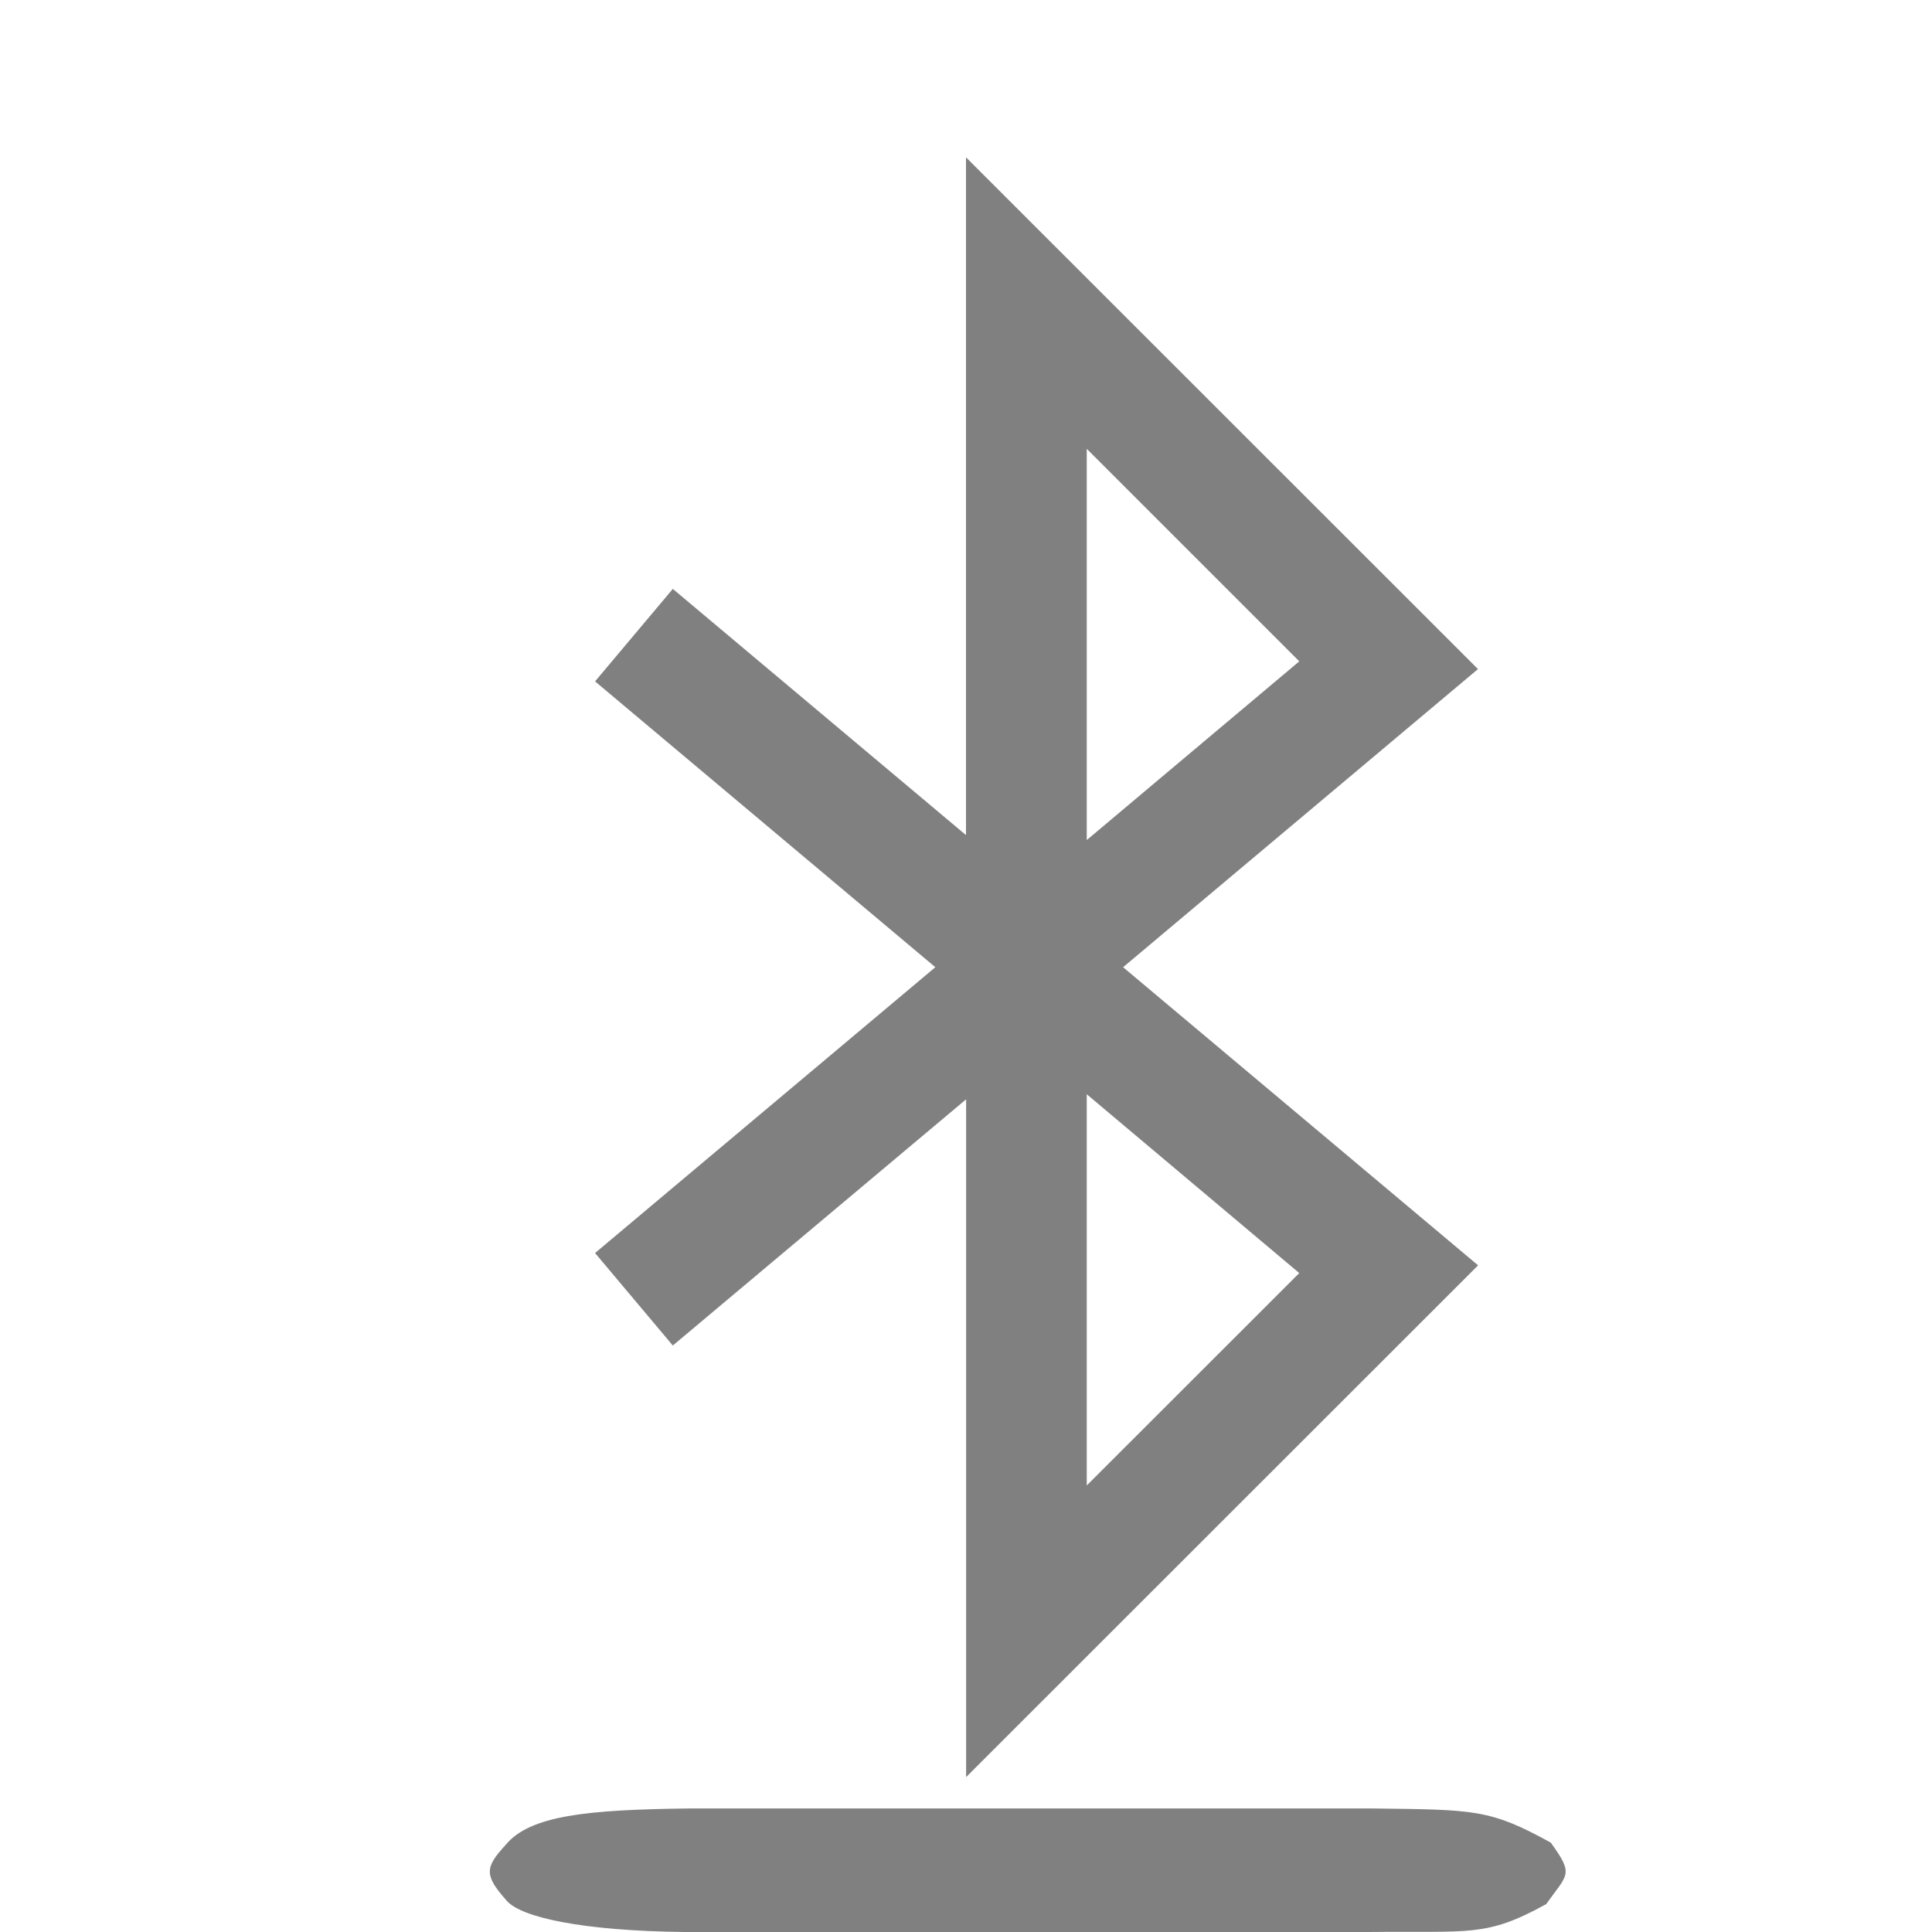
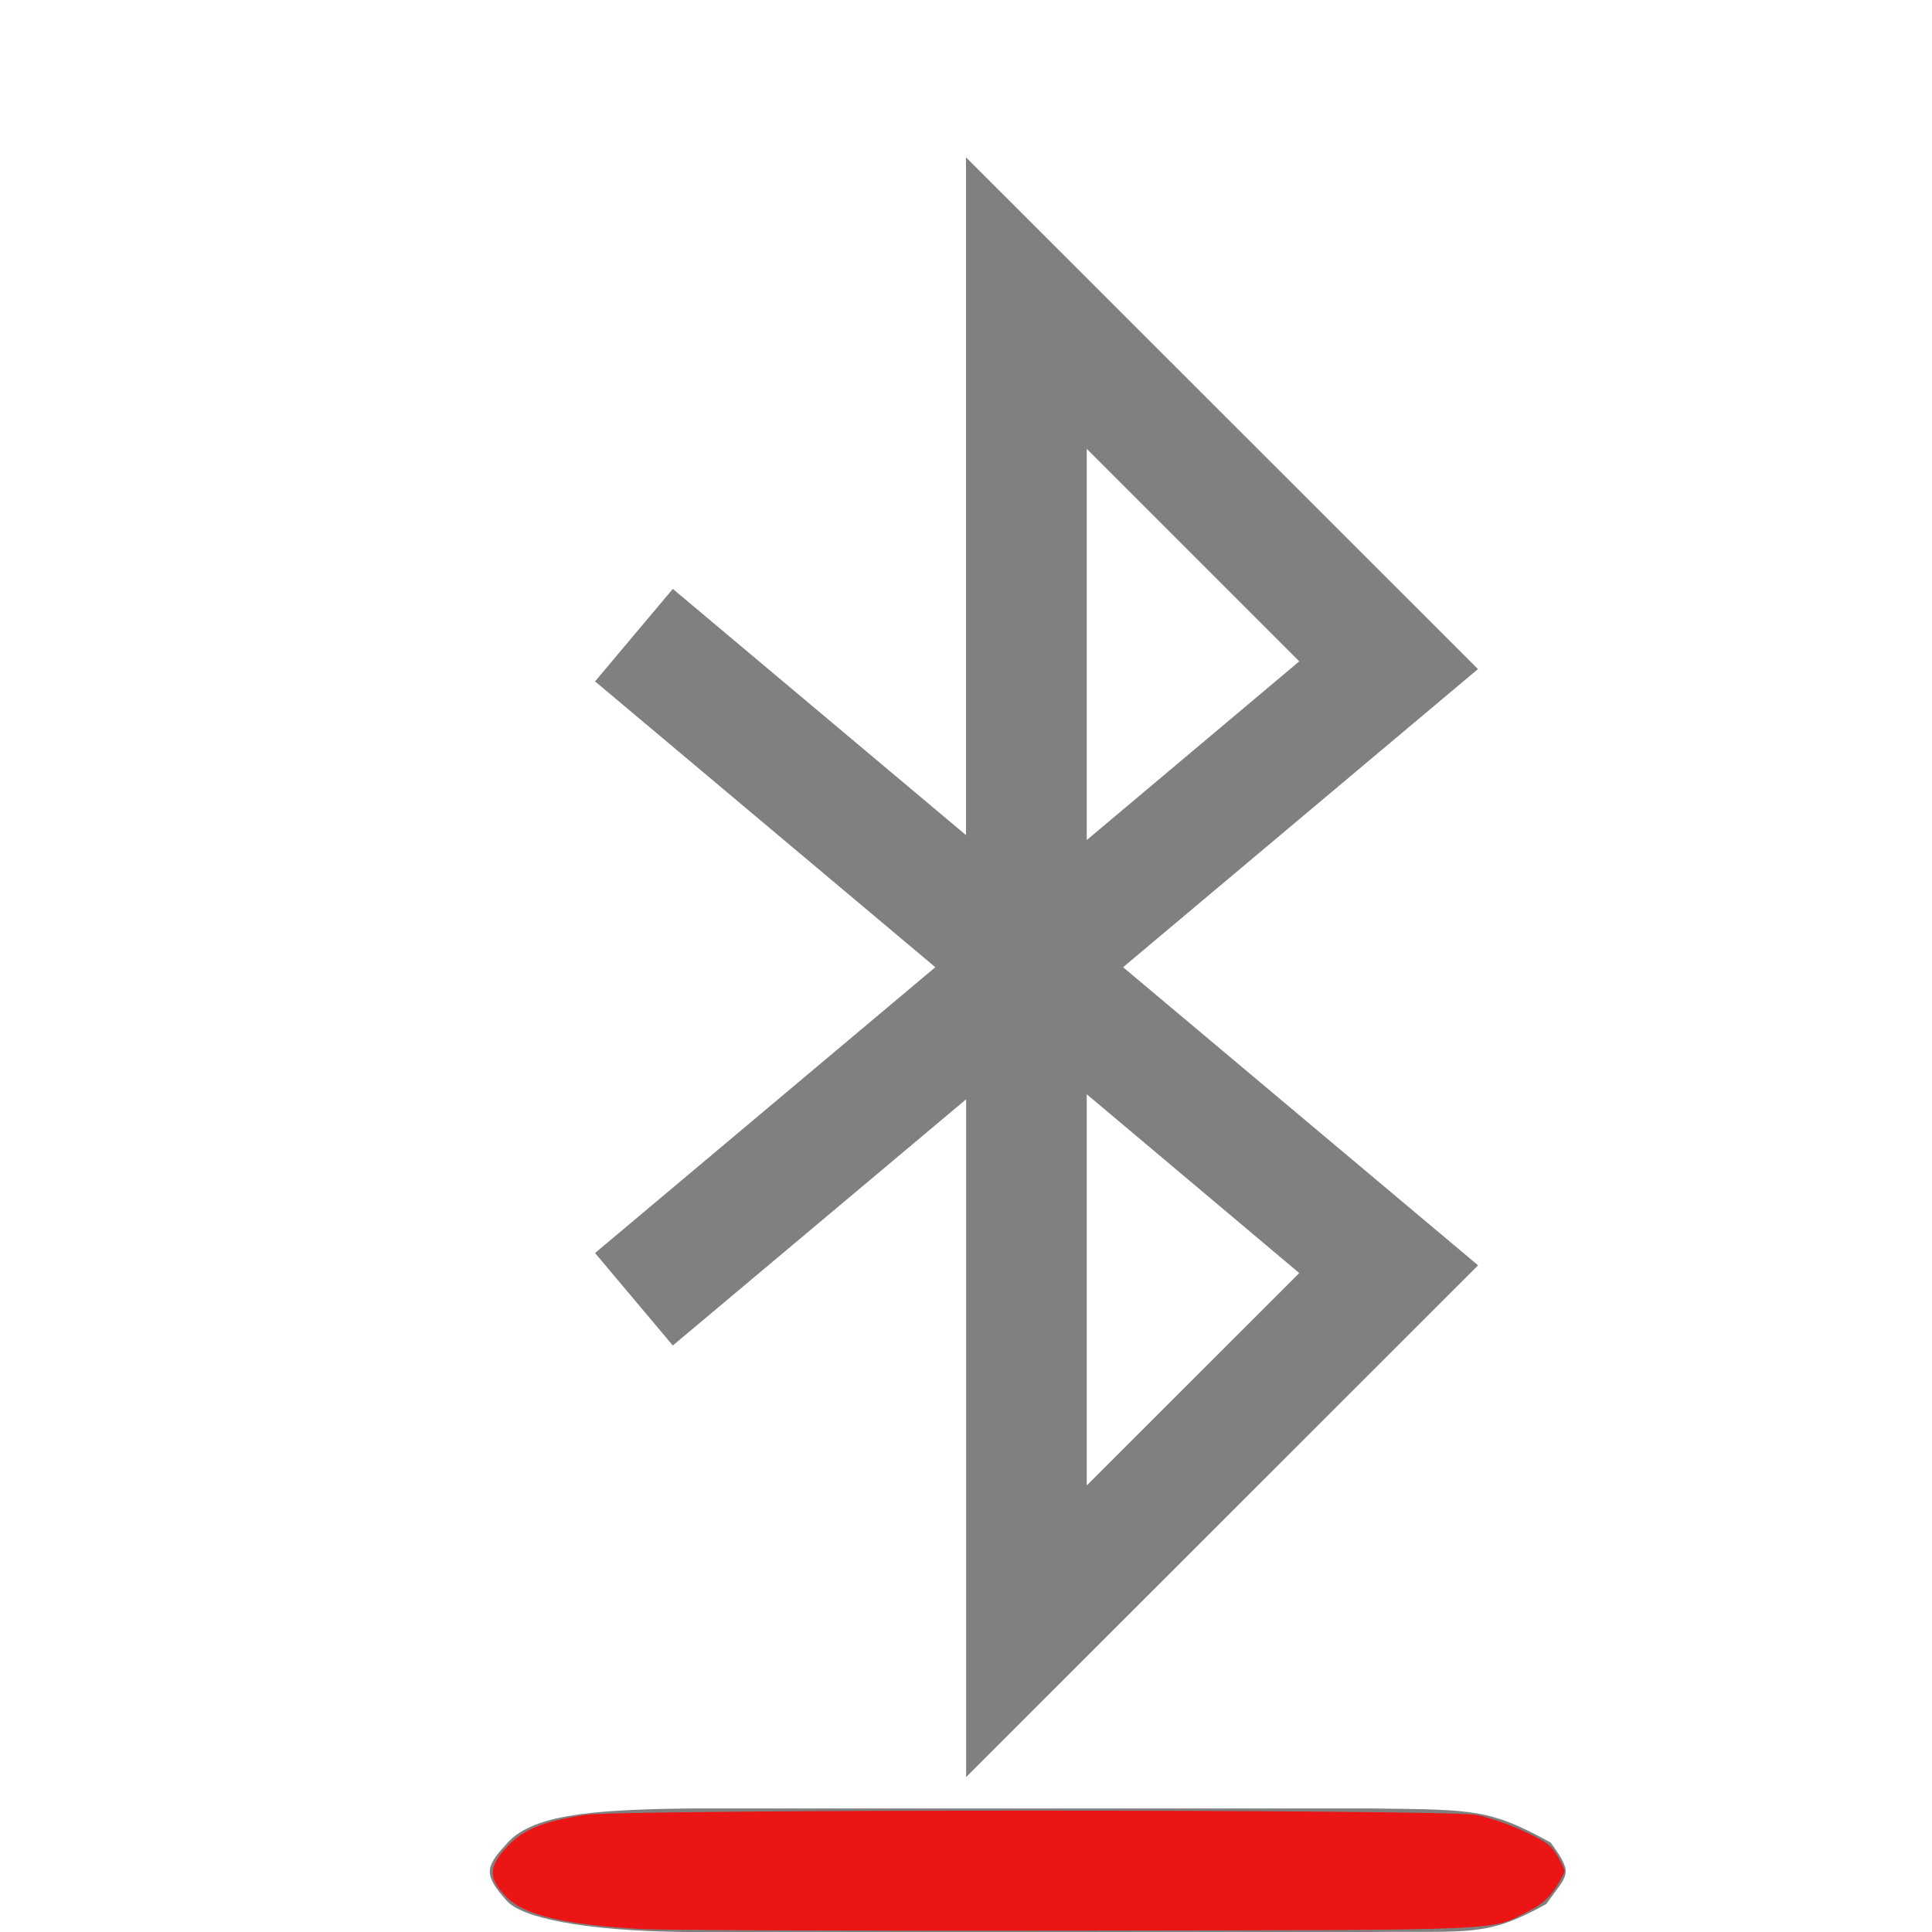
- <svg xmlns="http://www.w3.org/2000/svg" id="svg4" version="1.1" width="16" height="16">
+ <svg xmlns="http://www.w3.org/2000/svg" height="16" width="16" version="1.1" id="svg4">
  <defs id="defs8" />
-   <path id="path2" color="#000000" white-space="normal" style="line-height:normal;text-indent:0;text-align:start;text-decoration:none;text-decoration-line:none;text-decoration-style:solid;text-decoration-color:#000000;text-transform:none;shape-padding:0;isolation:auto;mix-blend-mode:normal;marker:none" overflow="visible" font-weight="400" font-family="sans-serif" fill="#808080" d="m 5.7,14.977 c -0.838,0.01 -1.312,0.058 -1.512,0.301 -0.174,0.189 -0.18,0.252 0.011,0.466 C 4.322,15.88 4.824,15.99 5.662,16 H 11.338 c 0.839,-0.01 0.965,0.046 1.467,-0.231 0.178,-0.252 0.233,-0.239 0.038,-0.509 -0.502,-0.277 -0.628,-0.273 -1.467,-0.283 H 5.702 Z M 8,1.303 12.24,5.541 9.301,8.01 l 2.94,2.469 -4.24,4.238 V 9.104 L 5.572,11.143 4.928,10.377 7.746,8.01 4.928,5.643 5.572,4.877 8,6.916 Z m 1,2.414 v 3.24 l 1.76,-1.48 z m 0,5.345 v 3.24 l 1.76,-1.759 z" />
+   <path d="m 5.7,14.977 c -0.838,0.01 -1.312,0.058 -1.512,0.301 -0.174,0.189 -0.18,0.252 0.011,0.466 C 4.322,15.88 4.824,15.99 5.662,16 H 11.338 c 0.839,-0.01 0.965,0.046 1.467,-0.231 0.178,-0.252 0.233,-0.239 0.038,-0.509 -0.502,-0.277 -0.628,-0.273 -1.467,-0.283 H 5.702 Z M 8,1.303 12.24,5.541 9.301,8.01 l 2.94,2.469 -4.24,4.238 V 9.104 L 5.572,11.143 4.928,10.377 7.746,8.01 4.928,5.643 5.572,4.877 8,6.916 Z m 1,2.414 v 3.24 l 1.76,-1.48 z m 0,5.345 v 3.24 l 1.76,-1.759 z" fill="#808080" font-family="sans-serif" font-weight="400" overflow="visible" style="line-height:normal;text-indent:0;text-align:start;text-decoration:none;text-decoration-line:none;text-decoration-style:solid;text-decoration-color:#000000;text-transform:none;shape-padding:0;isolation:auto;mix-blend-mode:normal;marker:none" white-space="normal" color="#000000" id="path2" />
+   <path id="path831" d="M 5.317,15.976 C 4.676,15.94 4.341,15.861 4.193,15.709 4.038,15.55 4.043,15.453 4.216,15.277 c 0.13,-0.131 0.292,-0.195 0.631,-0.247 0.31,-0.047 7.131,-0.047 7.381,5.04e-4 0.095,0.018 0.271,0.078 0.391,0.134 0.185,0.086 0.228,0.117 0.279,0.204 0.033,0.057 0.06,0.114 0.06,0.128 0,0.013 -0.035,0.077 -0.077,0.141 -0.056,0.085 -0.116,0.137 -0.222,0.19 -0.327,0.165 -0.091,0.155 -3.719,0.161 -1.809,0.003 -3.439,-0.003 -3.623,-0.013 z" style="fill:#ff0000;fill-opacity:0.837;stroke:#5a0000;stroke-width:0" />
</svg>
